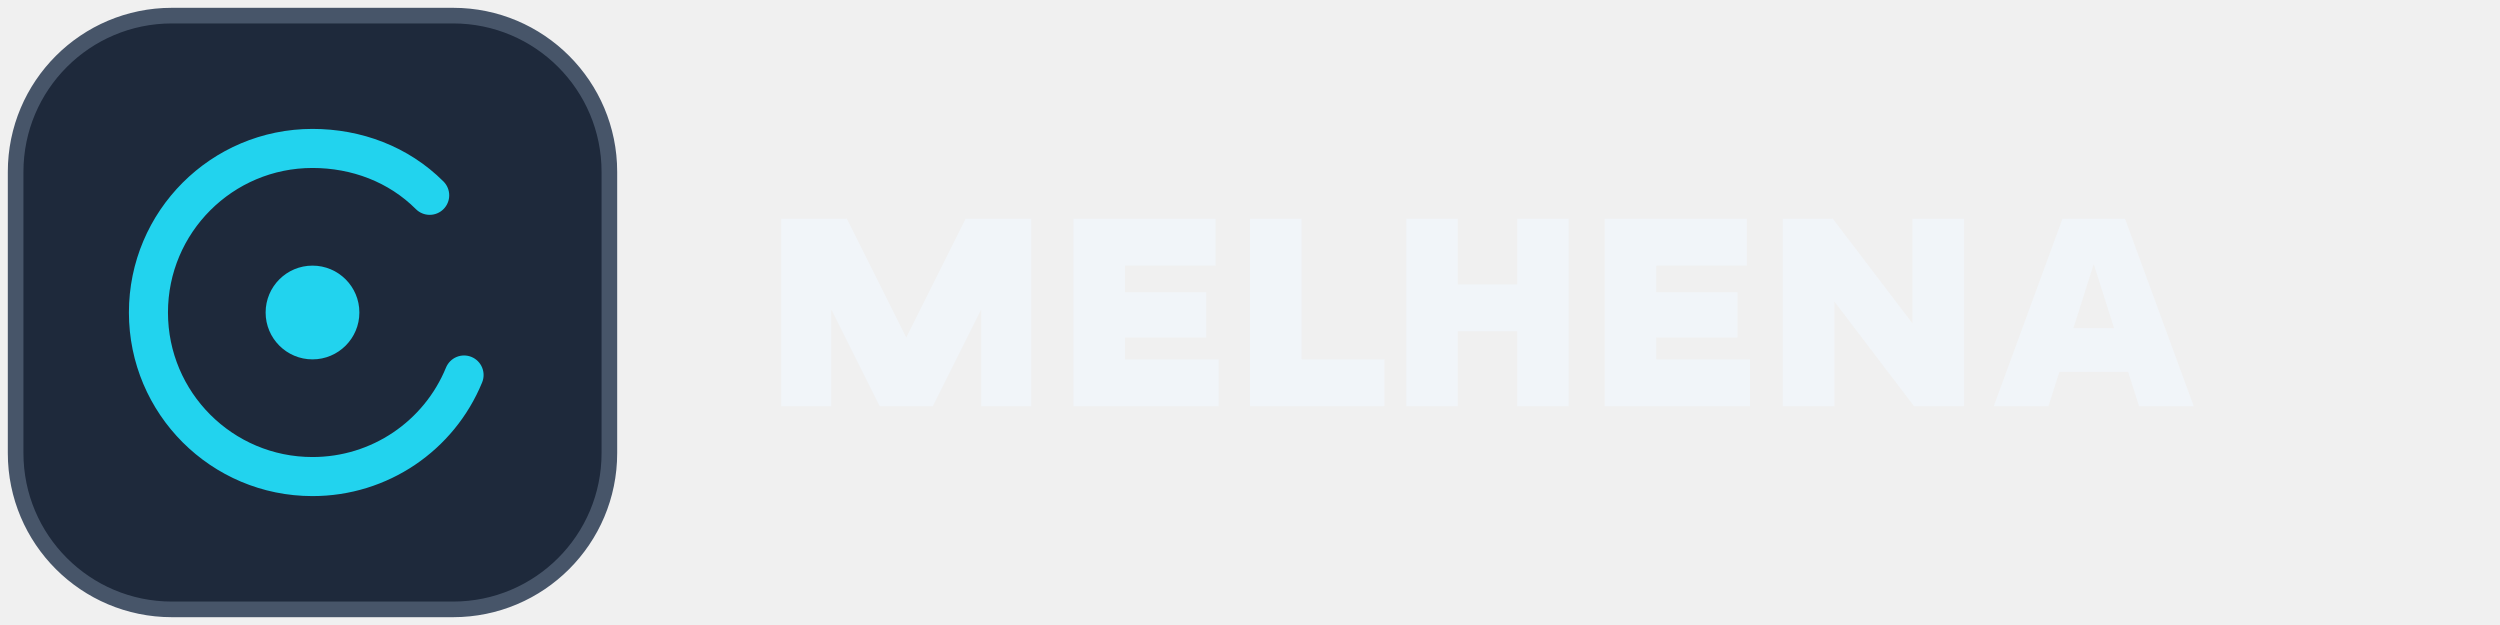
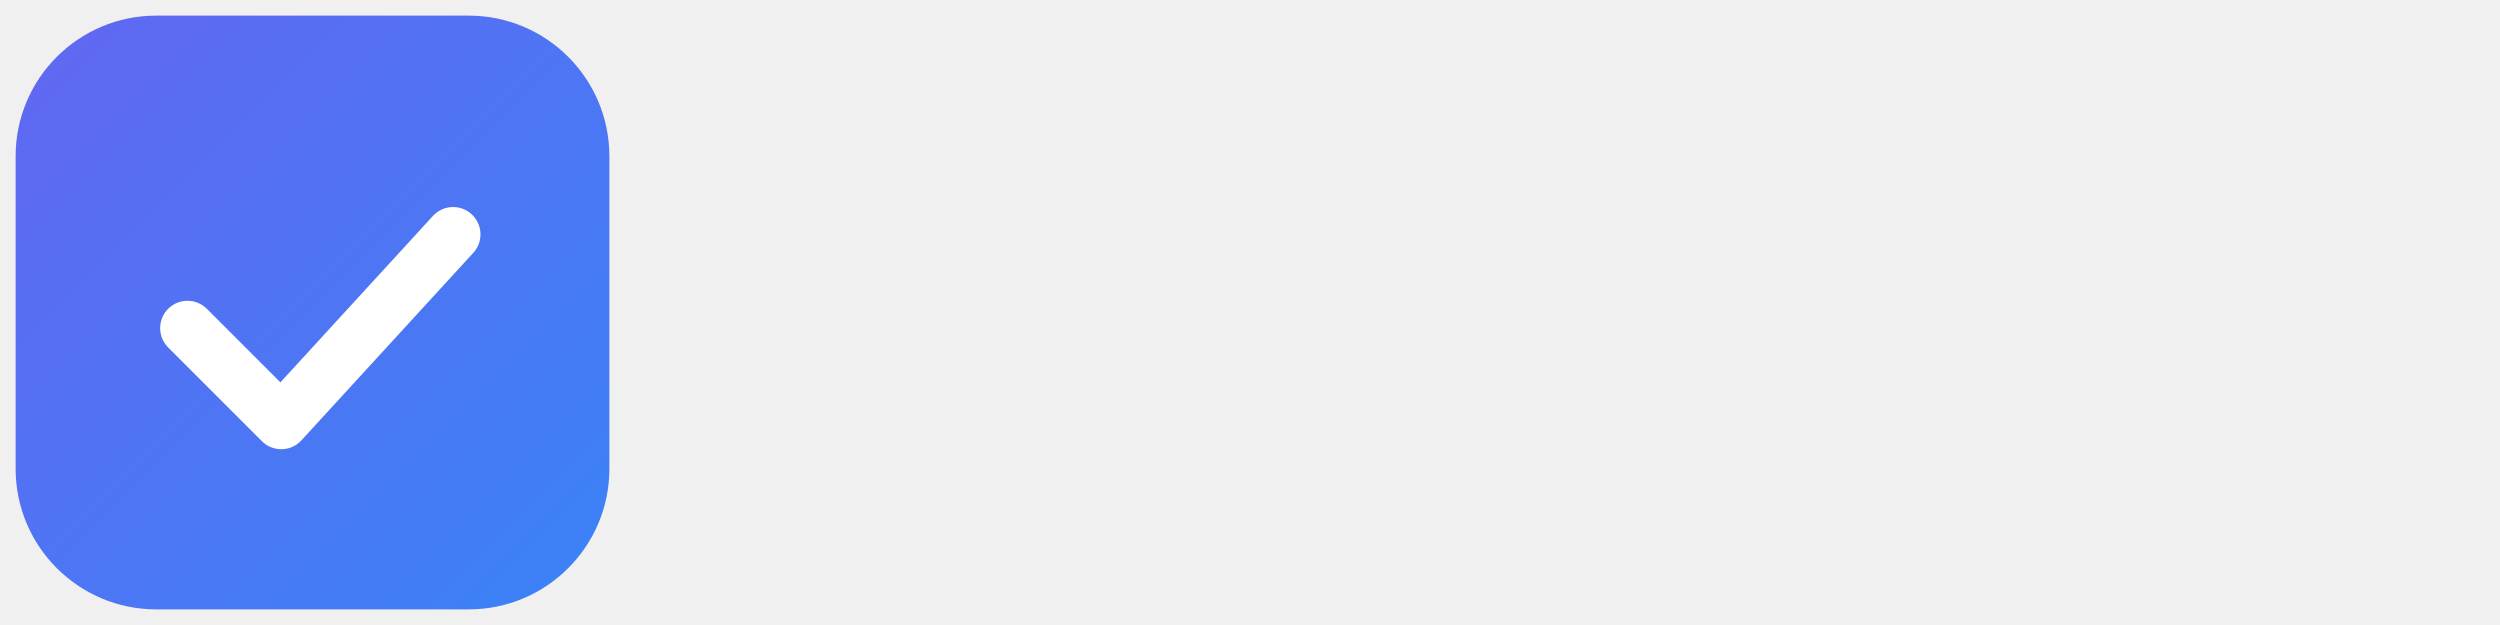
<svg xmlns="http://www.w3.org/2000/svg" width="160" height="40" viewBox="0 0 160 40" fill="none">
-   <rect x="1" y="1" width="38" height="38" rx="10" fill="#1E293B" stroke="#475569" />
-   <path d="M27.5 12.5C25.5 10.5 22.8 9.5 20 9.5C14.2 9.5 9.5 14.2 9.5 20C9.5 25.8 14.2 30.5 20 30.5C24.3 30.5 28.1 27.9 29.7 24" stroke="#22D3EE" stroke-width="2.5" stroke-linecap="round" />
-   <circle cx="20" cy="20" r="3" fill="#22D3EE" />
-   <path d="M50 26V14H54.2L58 21.6L61.8 14H66V26H62.8V19.8L59.7 26H56.3L53.2 19.8V26H50Z" fill="#F1F5F9" />
-   <path d="M68.7 26V14H77.8V17H72V18.7H77.2V21.6H72V23H78V26H68.7Z" fill="#F1F5F9" />
-   <path d="M80 26V14H83.3V23H88.6V26H80Z" fill="#F1F5F9" />
-   <path d="M90 26V14H93.3V18.2H97.1V14H100.4V26H97.1V21.2H93.3V26H90Z" fill="#F1F5F9" />
-   <path d="M102.7 26V14H111.8V17H106V18.7H111.2V21.6H106V23H112V26H102.7Z" fill="#F1F5F9" />
-   <path d="M114.1 26V14H117.3L122.4 20.7V14H125.7V26H122.5L117.4 19.3V26H114.1Z" fill="#F1F5F9" />
-   <path d="M127.6 26L132 14H136L140.4 26H136.9L136.2 23.8H131.8L131.1 26H127.6ZM132.7 21H135.3L134 16.9L132.7 21Z" fill="#F1F5F9" />
+   <defs>
+     <linearGradient id="iconBg" x1="0" y1="0" x2="38" y2="38" gradientUnits="userSpaceOnUse">
+       <stop offset="0%" stop-color="#6366F1" />
+       <stop offset="100%" stop-color="#3B82F6" />
+     </linearGradient>
+   </defs>
+   <rect x="1" y="1" width="38" height="38" rx="9" fill="url(#iconBg)" />
+   <path d="M12 21L18 27L29 15" stroke="white" stroke-width="3.5" stroke-linecap="round" stroke-linejoin="round" />
</svg>
